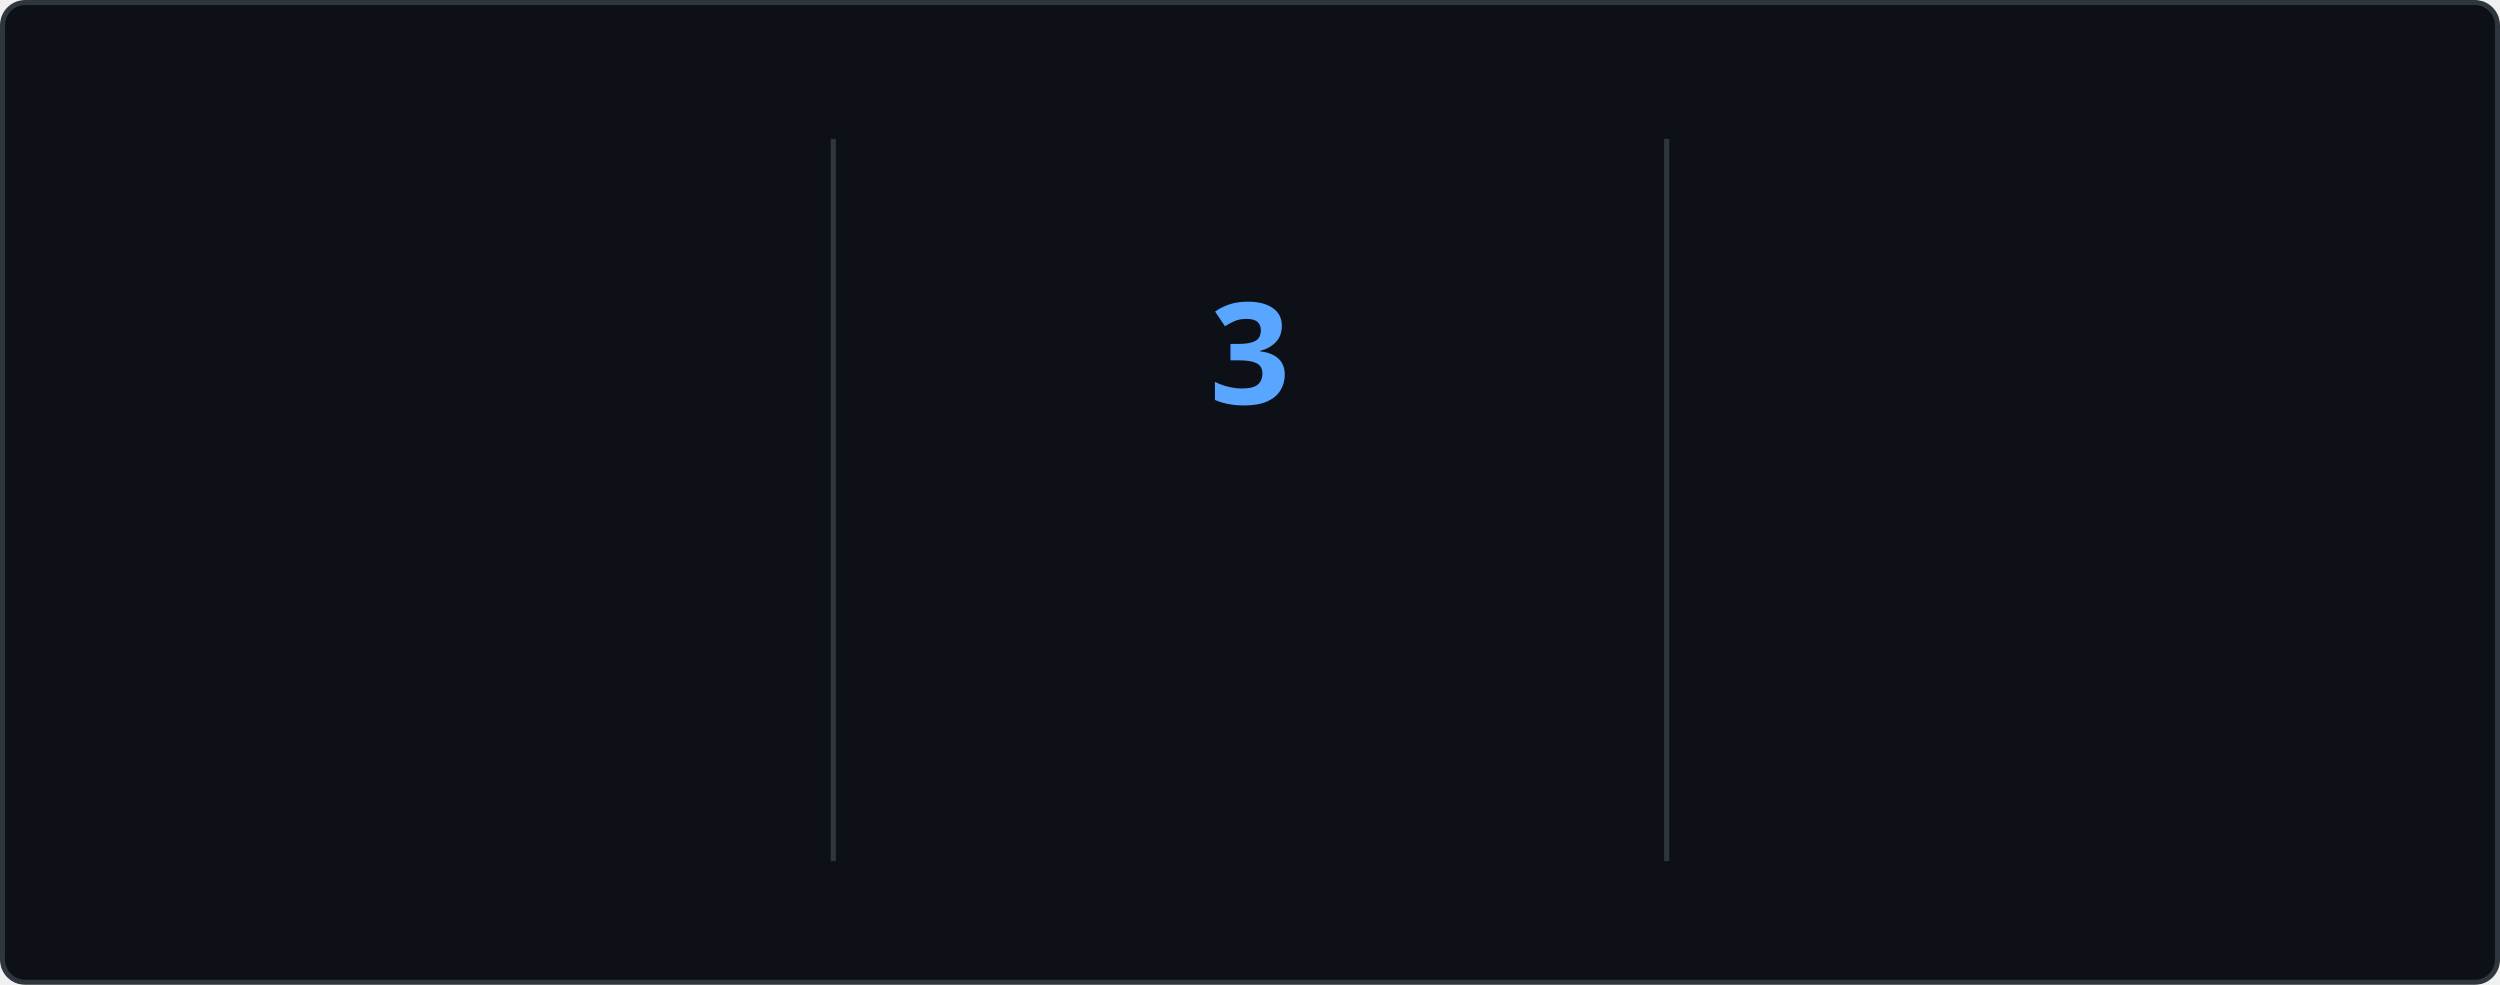
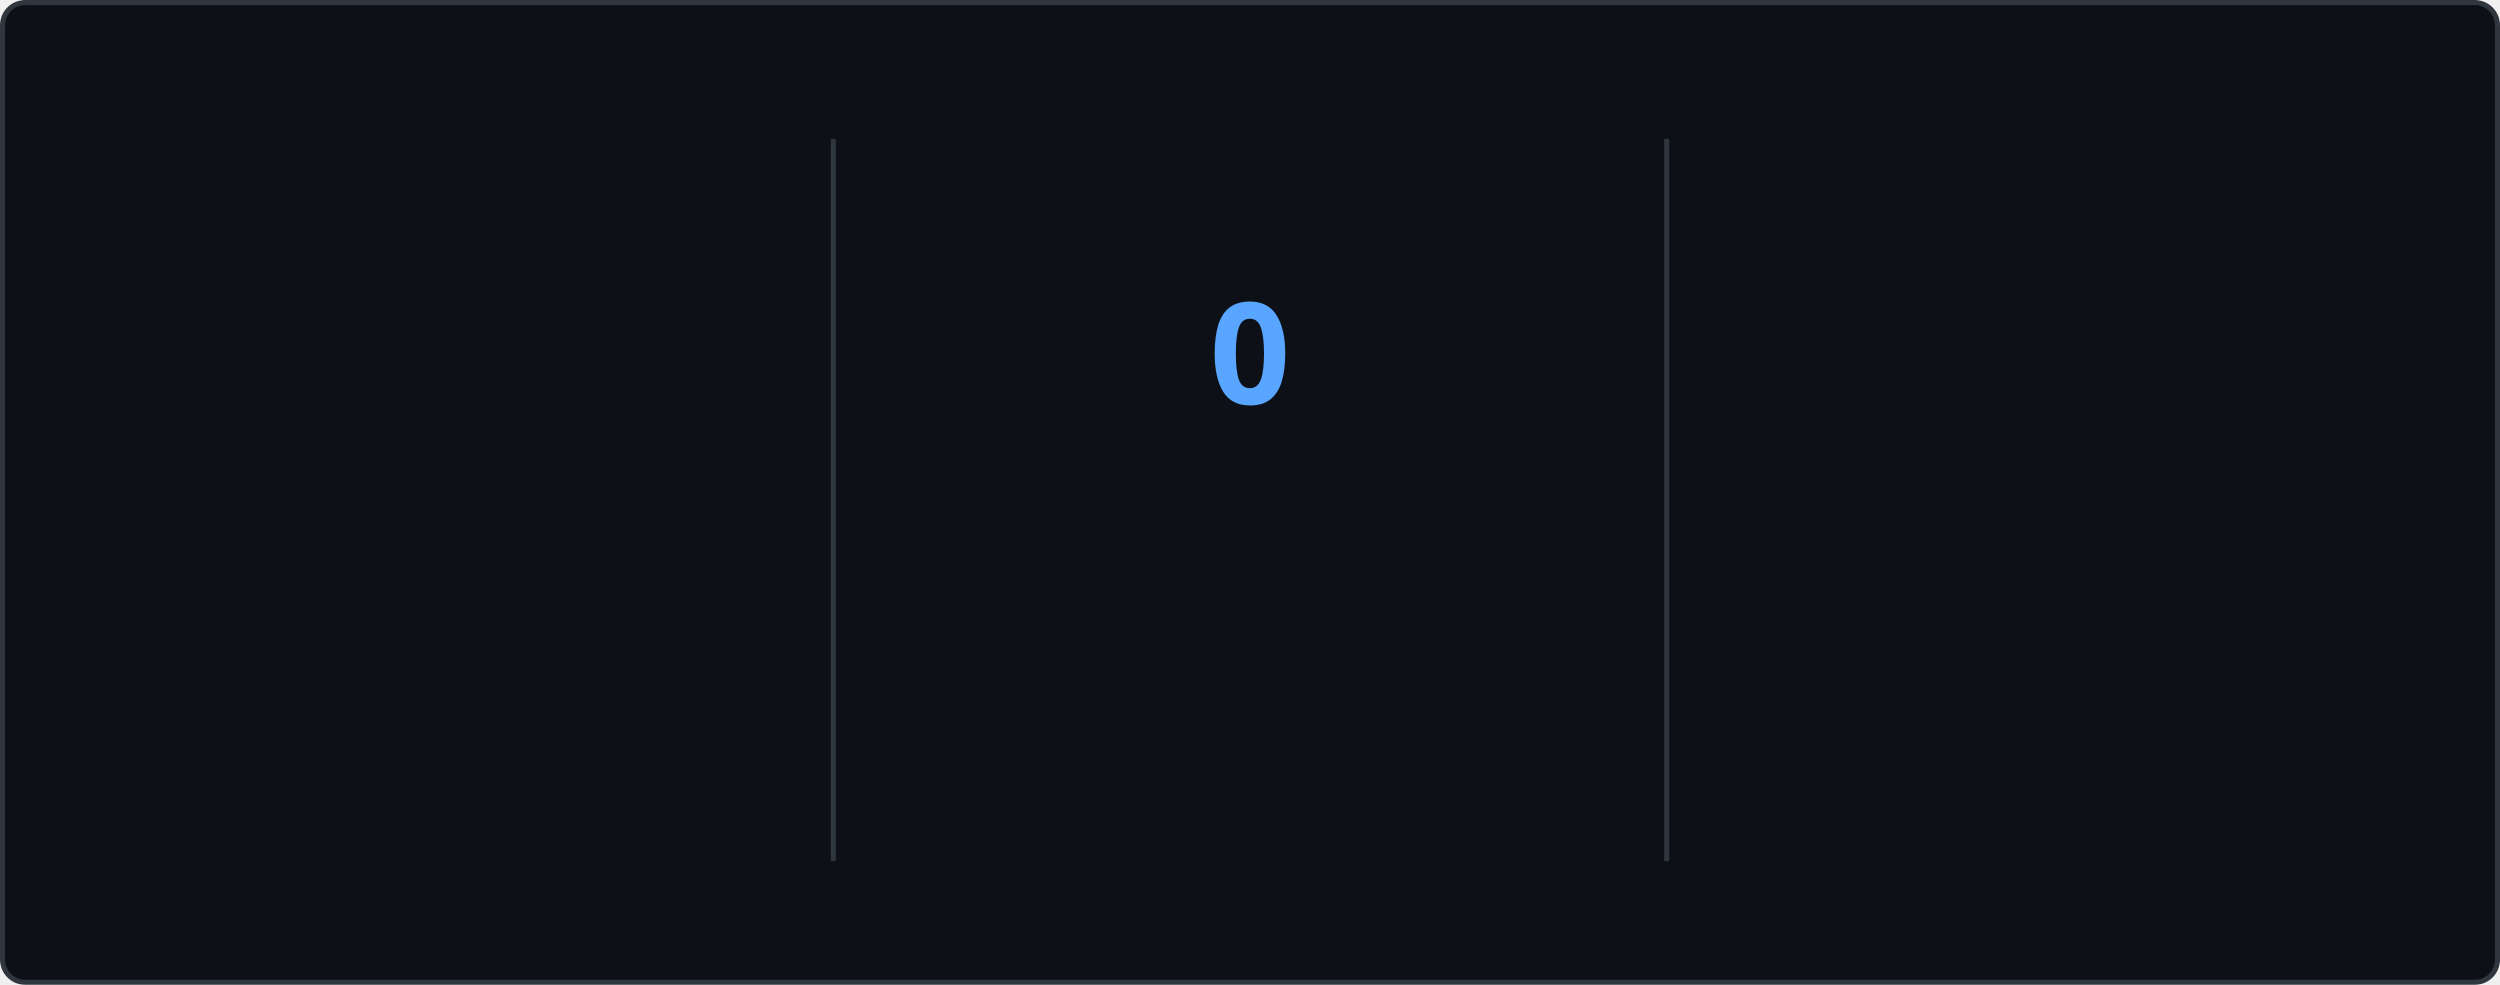
<svg xmlns="http://www.w3.org/2000/svg" style="isolation: isolate" viewBox="0 0 495 195" width="495px" height="195px" direction="ltr">
  <style>
    @keyframes currstreak {
      0% { font-size: 3px; opacity: 0.2; }
      80% { font-size: 34px; opacity: 1; }
      100% { font-size: 28px; opacity: 1; }
    }
    @keyframes fadein {
      0% { opacity: 0; }
      100% { opacity: 1; }
    }
    .big-number {
      font-family: "Segoe UI", Ubuntu, sans-serif;
      font-weight: 700;
      font-size: 28px;
      fill: #e6edf3;
    }
    .label {
      font-family: "Segoe UI", Ubuntu, sans-serif;
      font-weight: 400;
      font-size: 14px;
      fill: #e6edf3;
    }
    .range-text {
      font-family: "Segoe UI", Ubuntu, sans-serif;
      font-weight: 400;
      font-size: 12px;
      fill: #8b949e;
    }
    .current-streak-num {
      font-family: "Segoe UI", Ubuntu, sans-serif;
      font-weight: 700;
      font-size: 28px;
      fill: #58a6ff;
    }</style>
  <defs>
    <clipPath id="outer_rectangle">
      <rect width="495" height="195" rx="4.5" />
    </clipPath>
    <mask id="mask_out_ring_behind_fire">
      <rect width="495" height="195" fill="white" />
      <ellipse id="mask-ellipse" cx="247.5" cy="32" rx="13" ry="18" fill="black" />
    </mask>
  </defs>
  <g clip-path="url(#outer_rectangle)">
    <g style="isolation: isolate">
      <rect fill="#0d1117" rx="4.5" x="0.5" y="0.5" width="494" height="194" stroke="#30363d" />
    </g>
    <g style="isolation: isolate">
      <line x1="165" y1="28" x2="165" y2="170" vector-effect="non-scaling-stroke" stroke-width="1" stroke="#30363d" stroke-linejoin="miter" stroke-linecap="square" stroke-miterlimit="3" />
      <line x1="330" y1="28" x2="330" y2="170" vector-effect="non-scaling-stroke" stroke-width="1" stroke="#30363d" stroke-linejoin="miter" stroke-linecap="square" stroke-miterlimit="3" />
    </g>
    <g style="isolation: isolate">
      <g transform="translate(82.5, 48)">
        <text x="0" y="32" stroke-width="0" text-anchor="middle" class="big-number" style="opacity: 0; animation: fadein 0.5s linear forwards 0.6s">
            3.7K
          </text>
      </g>
      <g transform="translate(82.5, 84)">
        <text x="0" y="32" stroke-width="0" text-anchor="middle" class="label" style="opacity: 0; animation: fadein 0.5s linear forwards 0.7s">
            Total Contributions
          </text>
      </g>
      <g transform="translate(82.5, 114)">
        <text x="0" y="32" stroke-width="0" text-anchor="middle" class="range-text" style="opacity: 0; animation: fadein 0.5s linear forwards 0.8s">
-             Aug 17 - Present
+             Aug 24 - Present
          </text>
      </g>
    </g>
    <g style="isolation: isolate">
      <g mask="url(#mask_out_ring_behind_fire)">
        <circle cx="247.5" cy="71" r="40" fill="none" stroke="#e6edf3" stroke-width="5" style="opacity: 0; animation: fadein 0.5s linear forwards 0.4s" />
      </g>
      <g transform="translate(247.5, 19.5)" stroke-opacity="0" style="opacity: 0; animation: fadein 0.5s linear forwards 0.6s">
        <path d="M -12 -0.5 L 15 -0.5 L 15 23.5 L -12 23.5 L -12 -0.5 Z" fill="none" />
        <path d="M 1.5 0.67 C 1.5 0.67 2.24 3.32 2.24 5.47 C 2.24 7.53 0.89 9.2 -1.17 9.2 C -3.23 9.2 -4.79 7.53 -4.79 5.47 L -4.76 5.11 C -6.78 7.51 -8 10.62 -8 13.99 C -8 18.41 -4.42 22 0 22 C 4.42 22 8 18.41 8 13.99 C 8 8.6 5.41 3.79 1.5 0.67 Z M -0.29 19 C -2.07 19 -3.51 17.6 -3.51 15.86 C -3.51 14.24 -2.46 13.1 -0.7 12.74 C 1.07 12.38 2.9 11.53 3.92 10.16 C 4.31 11.45 4.51 12.81 4.51 14.2 C 4.51 16.85 2.36 19 -0.29 19 Z" fill="#e6edf3" stroke-opacity="0" />
      </g>
      <g transform="translate(247.5, 48)">
        <text x="0" y="32" stroke-width="0" text-anchor="middle" class="current-streak-num" style="animation: currstreak 0.6s linear forwards">
-             3
+             0
          </text>
      </g>
      <g transform="translate(247.5, 108)">
        <text x="0" y="32" stroke-width="0" text-anchor="middle" class="label" style="opacity: 0; animation: fadein 0.5s linear forwards 0.9s">
            Current Streak
          </text>
      </g>
      <g transform="translate(247.5, 145)">
        <text x="0" y="21" stroke-width="0" text-anchor="middle" class="range-text" style="opacity: 0; animation: fadein 0.5s linear forwards 0.9s">
-             Aug 20 - Aug 22
+             0 days
          </text>
      </g>
    </g>
    <g style="isolation: isolate">
      <g transform="translate(412.5, 48)">
        <text x="0" y="32" stroke-width="0" text-anchor="middle" class="big-number" style="opacity: 0; animation: fadein 0.5s linear forwards 1.2s">
            41
          </text>
      </g>
      <g transform="translate(412.5, 84)">
        <text x="0" y="32" stroke-width="0" text-anchor="middle" class="label" style="opacity: 0; animation: fadein 0.5s linear forwards 1.3s">
            Longest Streak
          </text>
      </g>
      <g transform="translate(412.5, 114)">
        <text x="0" y="32" stroke-width="0" text-anchor="middle" class="range-text" style="opacity: 0; animation: fadein 0.5s linear forwards 1.4s">
            Jul 9 - Aug 18
          </text>
      </g>
    </g>
  </g>
</svg>
